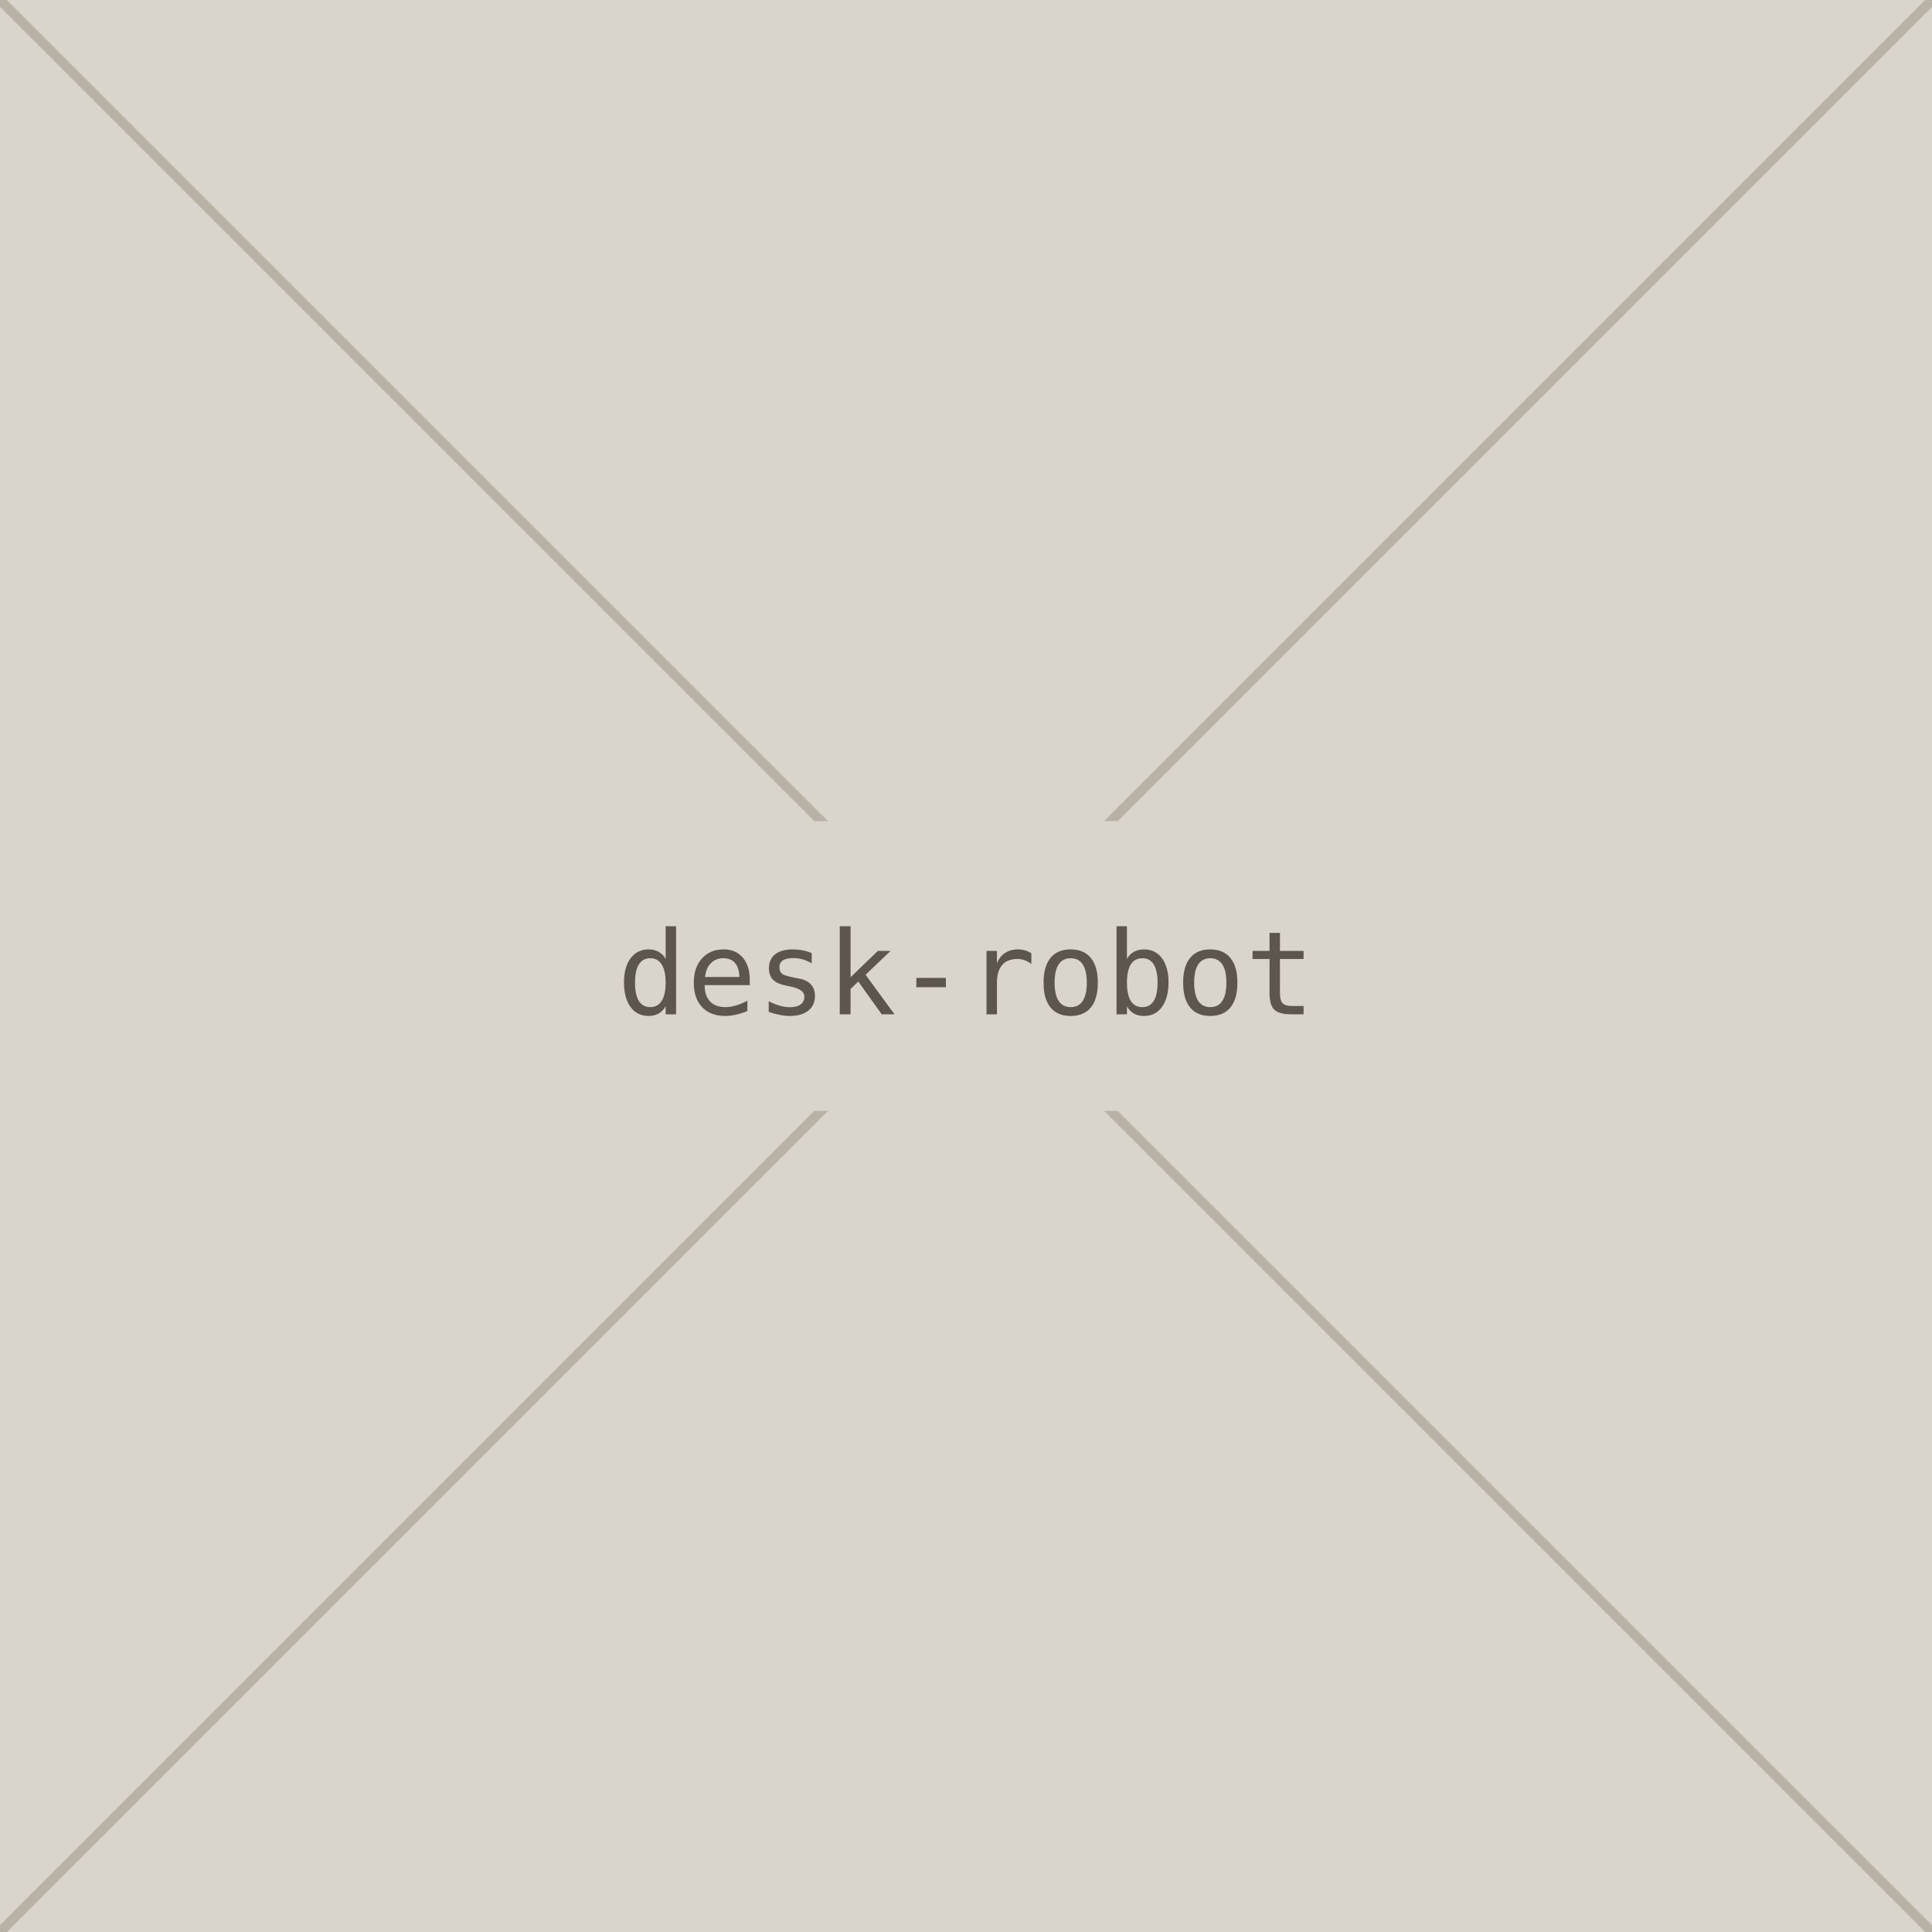
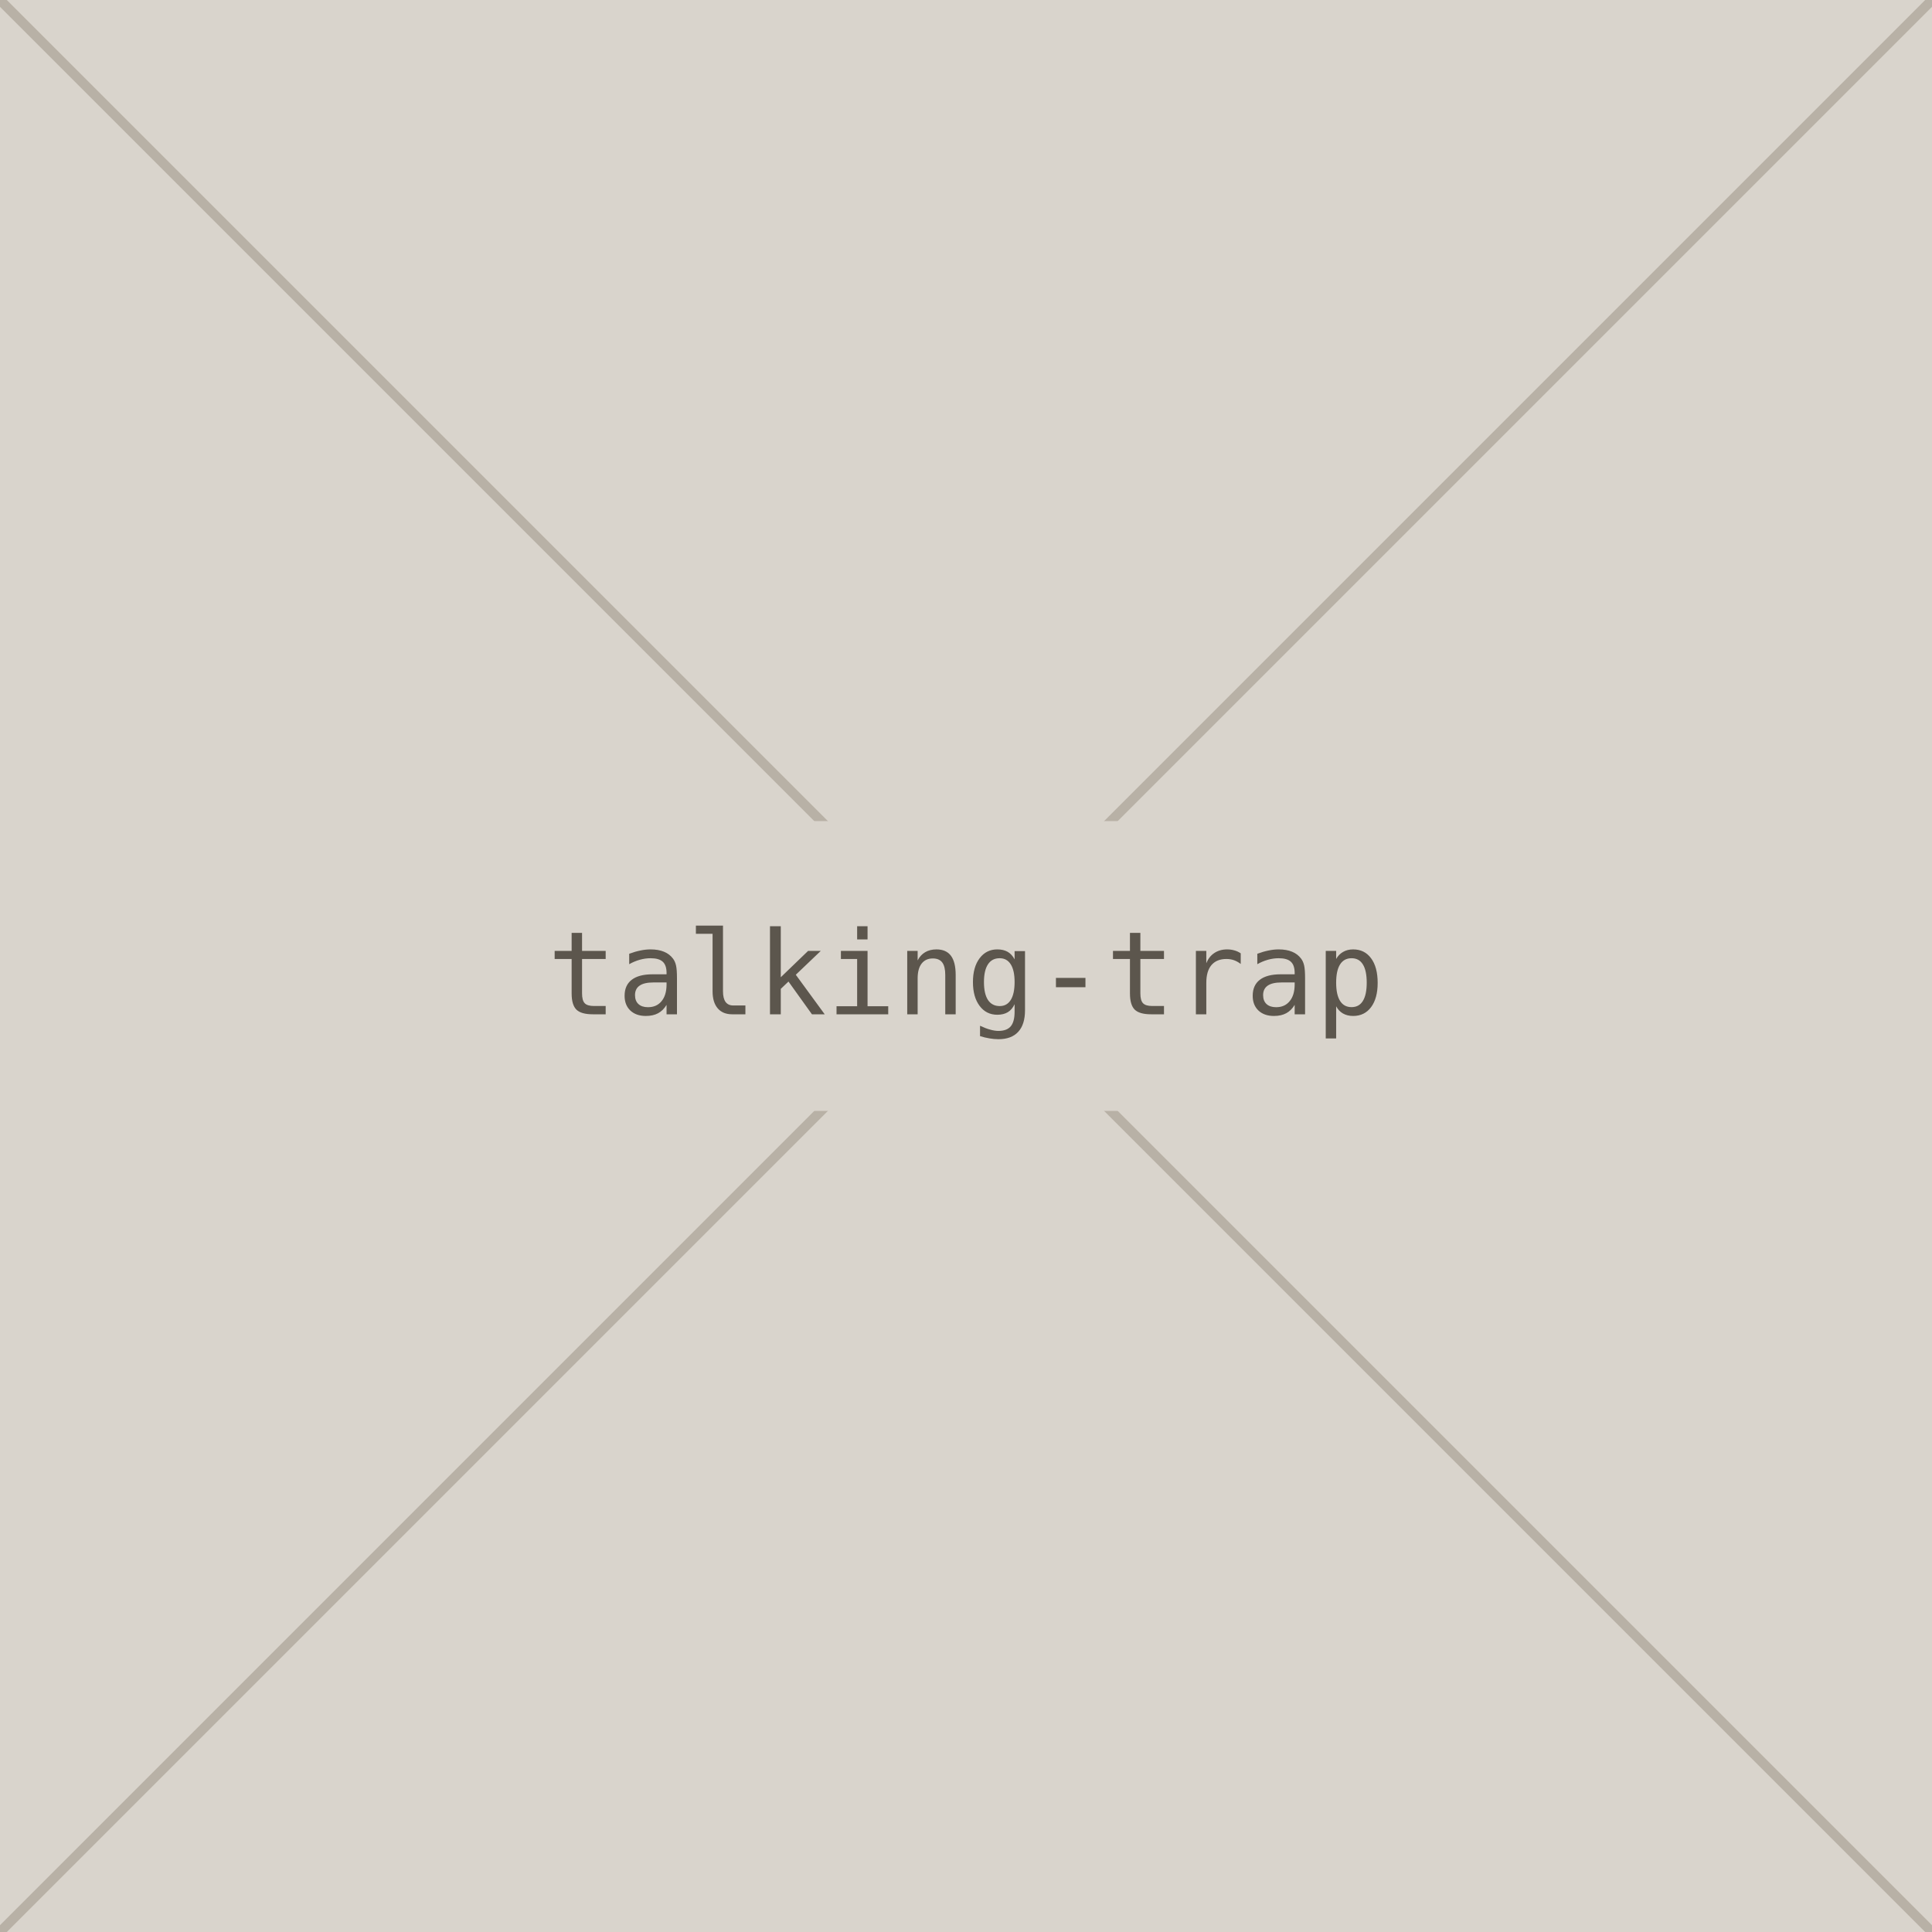
<svg xmlns="http://www.w3.org/2000/svg" width="400" height="400" viewBox="0 0 400 400">
  <rect width="400" height="400" fill="#d9d4cc" />
  <path d="M0 0L400 400M400 0L0 400" stroke="#b8b1a6" stroke-width="2" />
  <rect x="100" y="170" width="200" height="60" fill="#d9d4cc" />
-   <text x="200" y="210" font-family="monospace" font-size="24" text-anchor="middle" fill="#5c564d">desk-robot</text>
+   <text x="200" y="210" font-family="monospace" font-size="24" text-anchor="middle" fill="#5c564d">talking-trap</text>
</svg>
